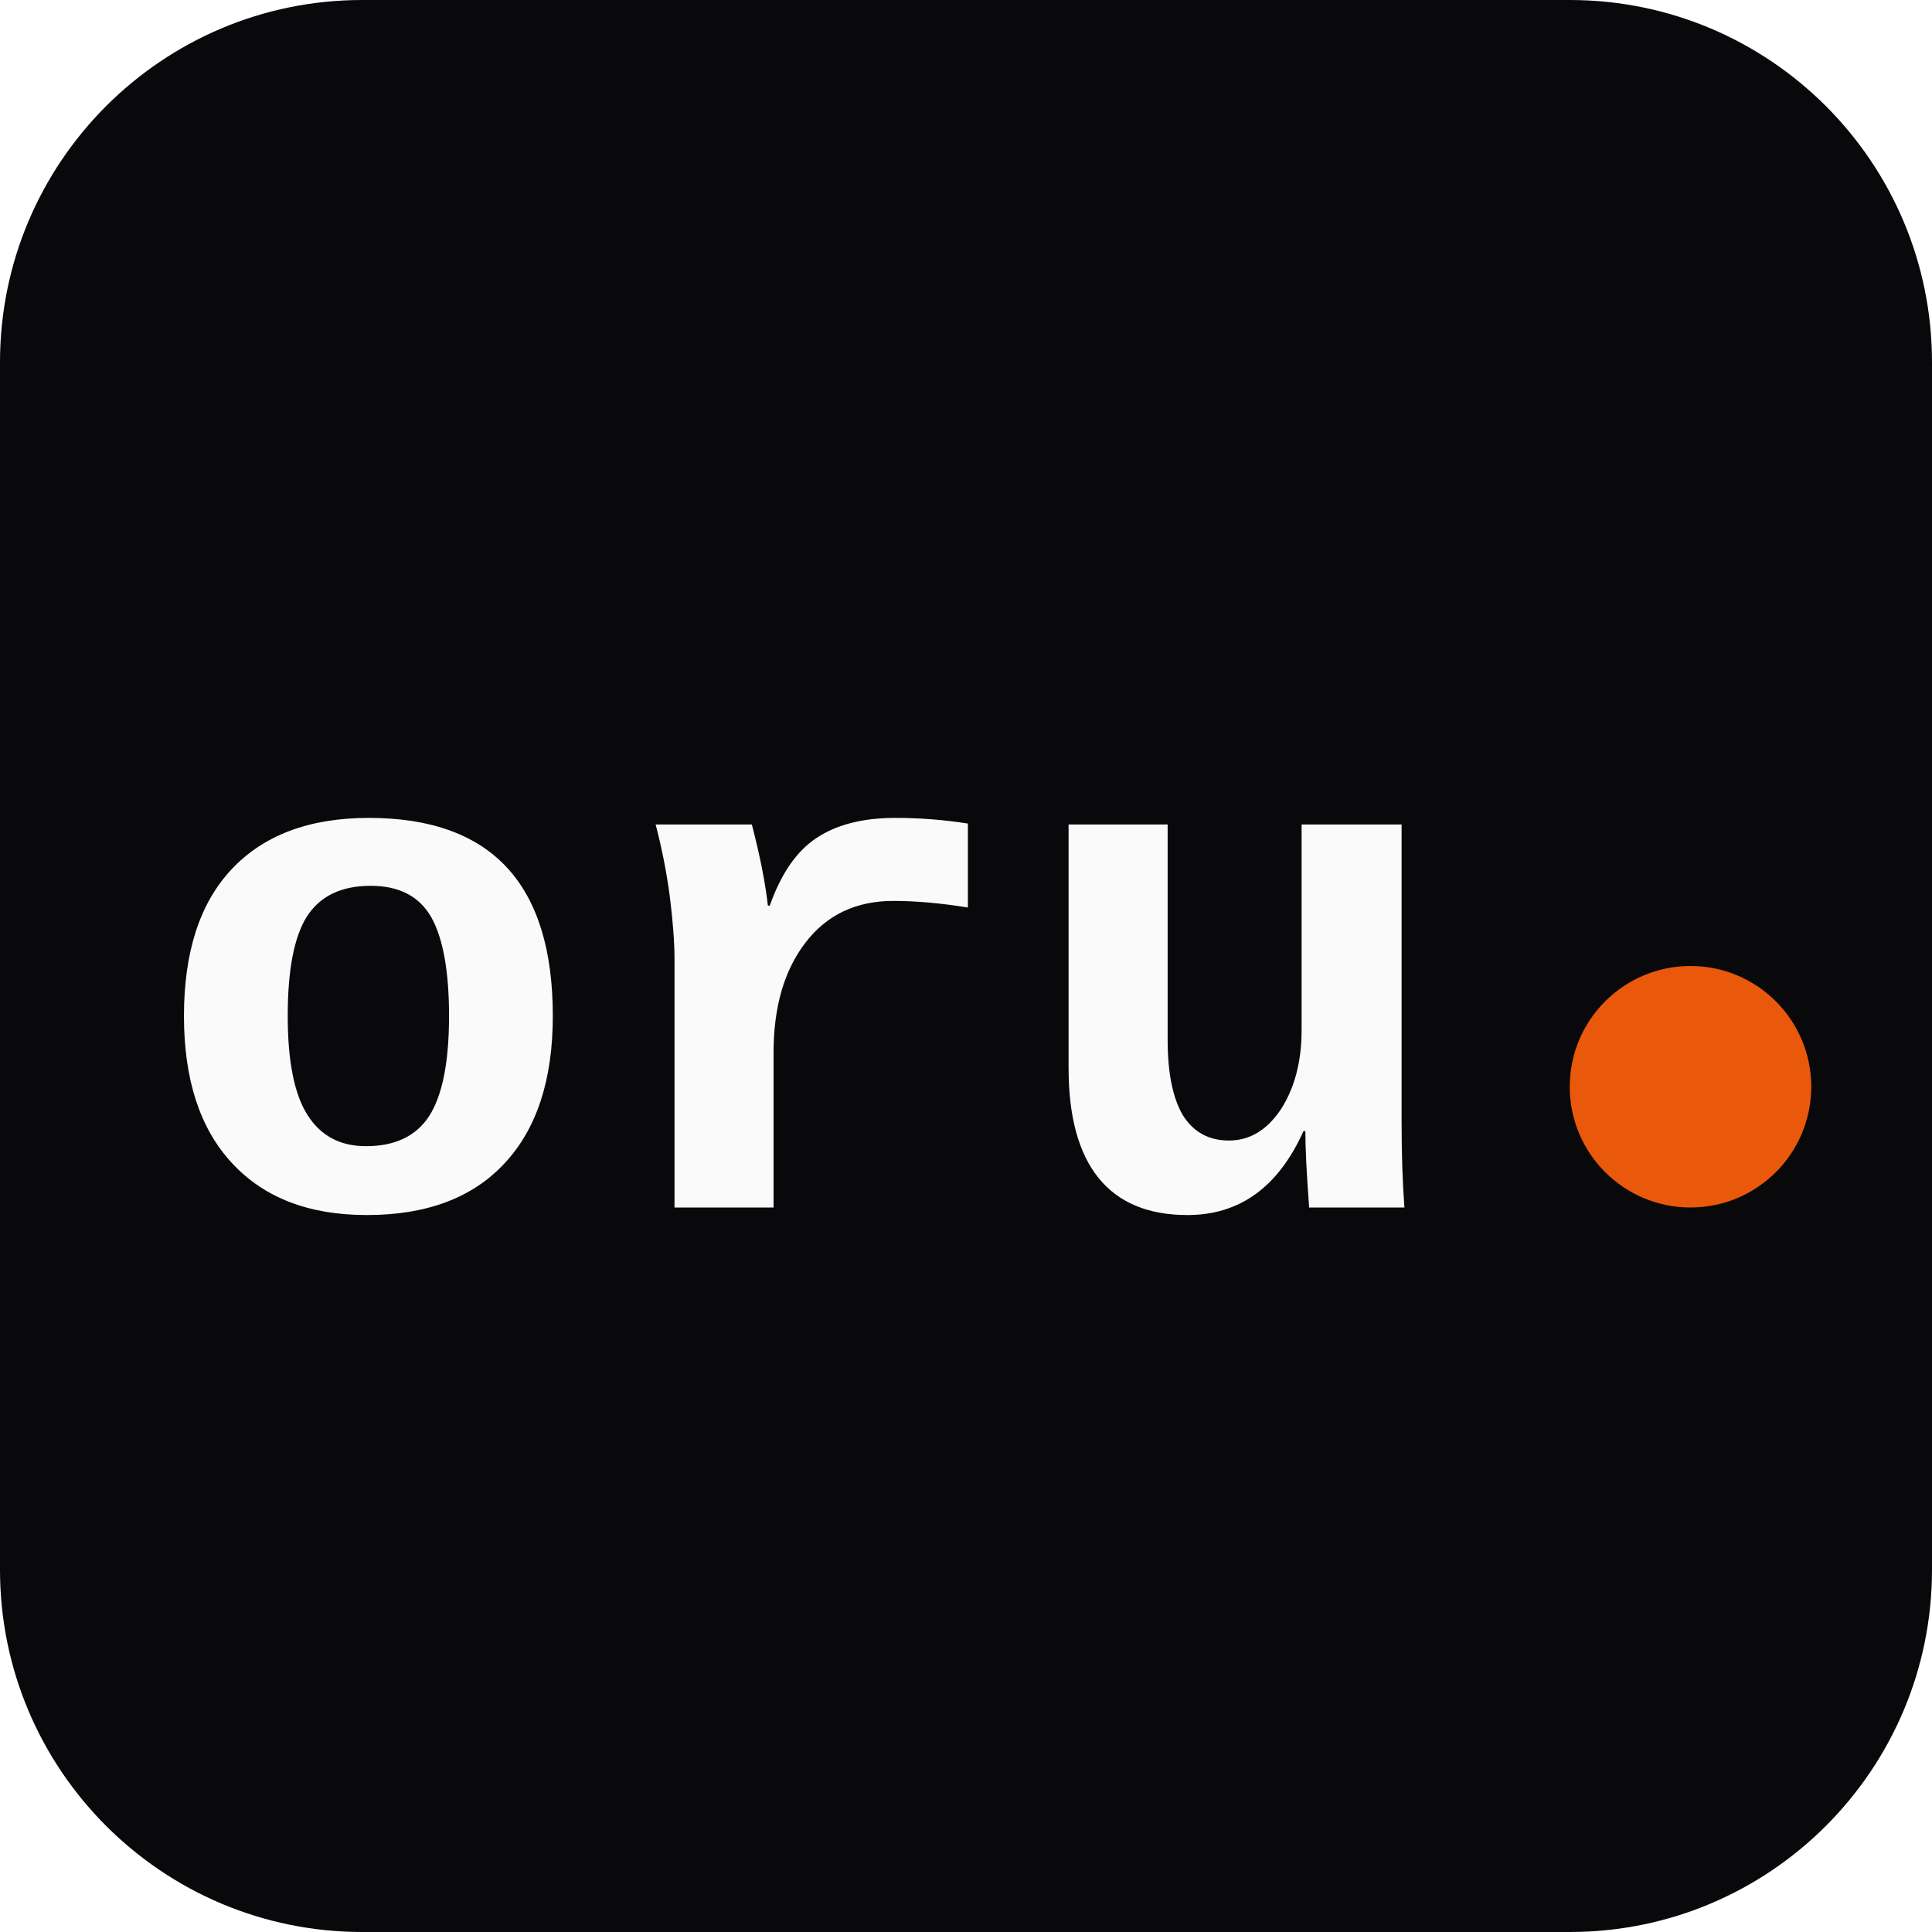
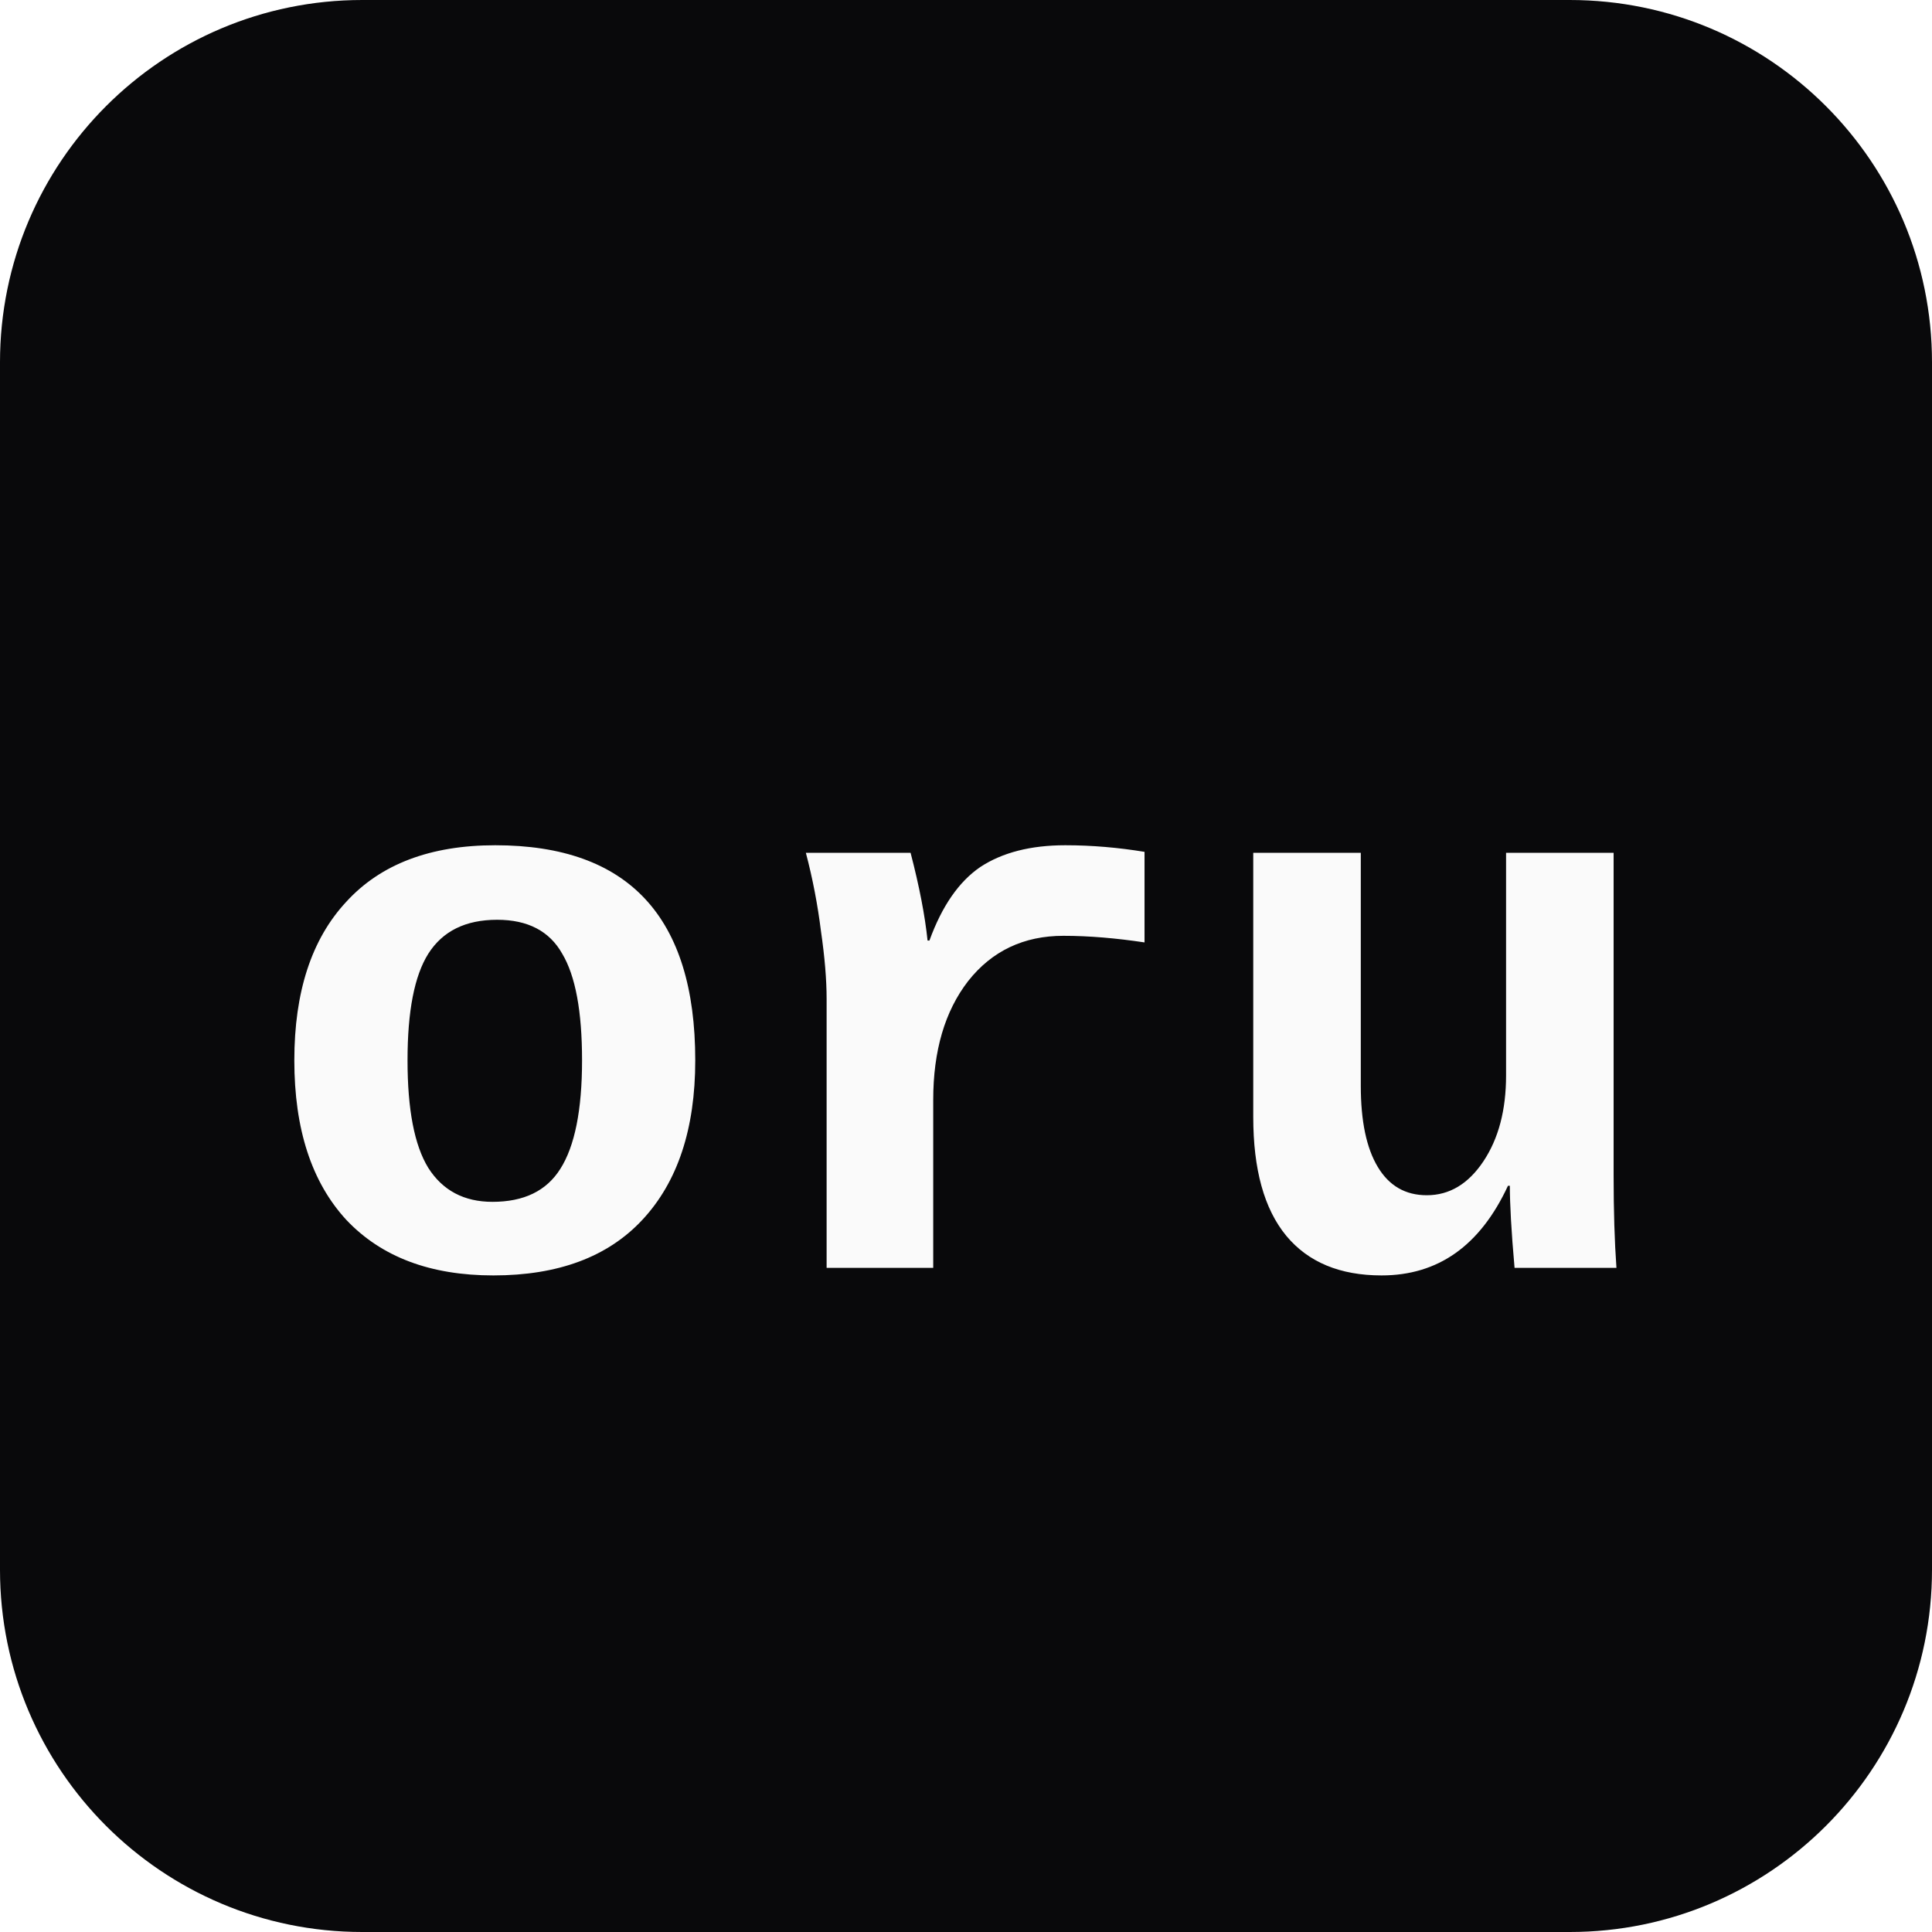
<svg xmlns="http://www.w3.org/2000/svg" viewBox="0 0 32 32">
  <rect width="32" height="32" rx="6" fill="#09090B" />
-   <text x="2.5" y="20" font-family="ui-monospace, 'Cascadia Mono', 'Segoe UI Mono', 'Liberation Mono', Menlo, Monaco, Consolas, monospace" font-weight="600" font-size="12" fill="#FAFAFA">oru</text>
-   <circle cx="28" cy="18" r="2" fill="#EA580C" />
+   <text x="16" y="21" text-anchor="middle" font-family="'Geist Mono', ui-monospace, 'Cascadia Mono', 'Segoe UI Mono', 'Liberation Mono', Menlo, Monaco, Consolas, monospace" font-weight="600" font-size="13" fill="#FAFAFA">oru</text>
</svg>
